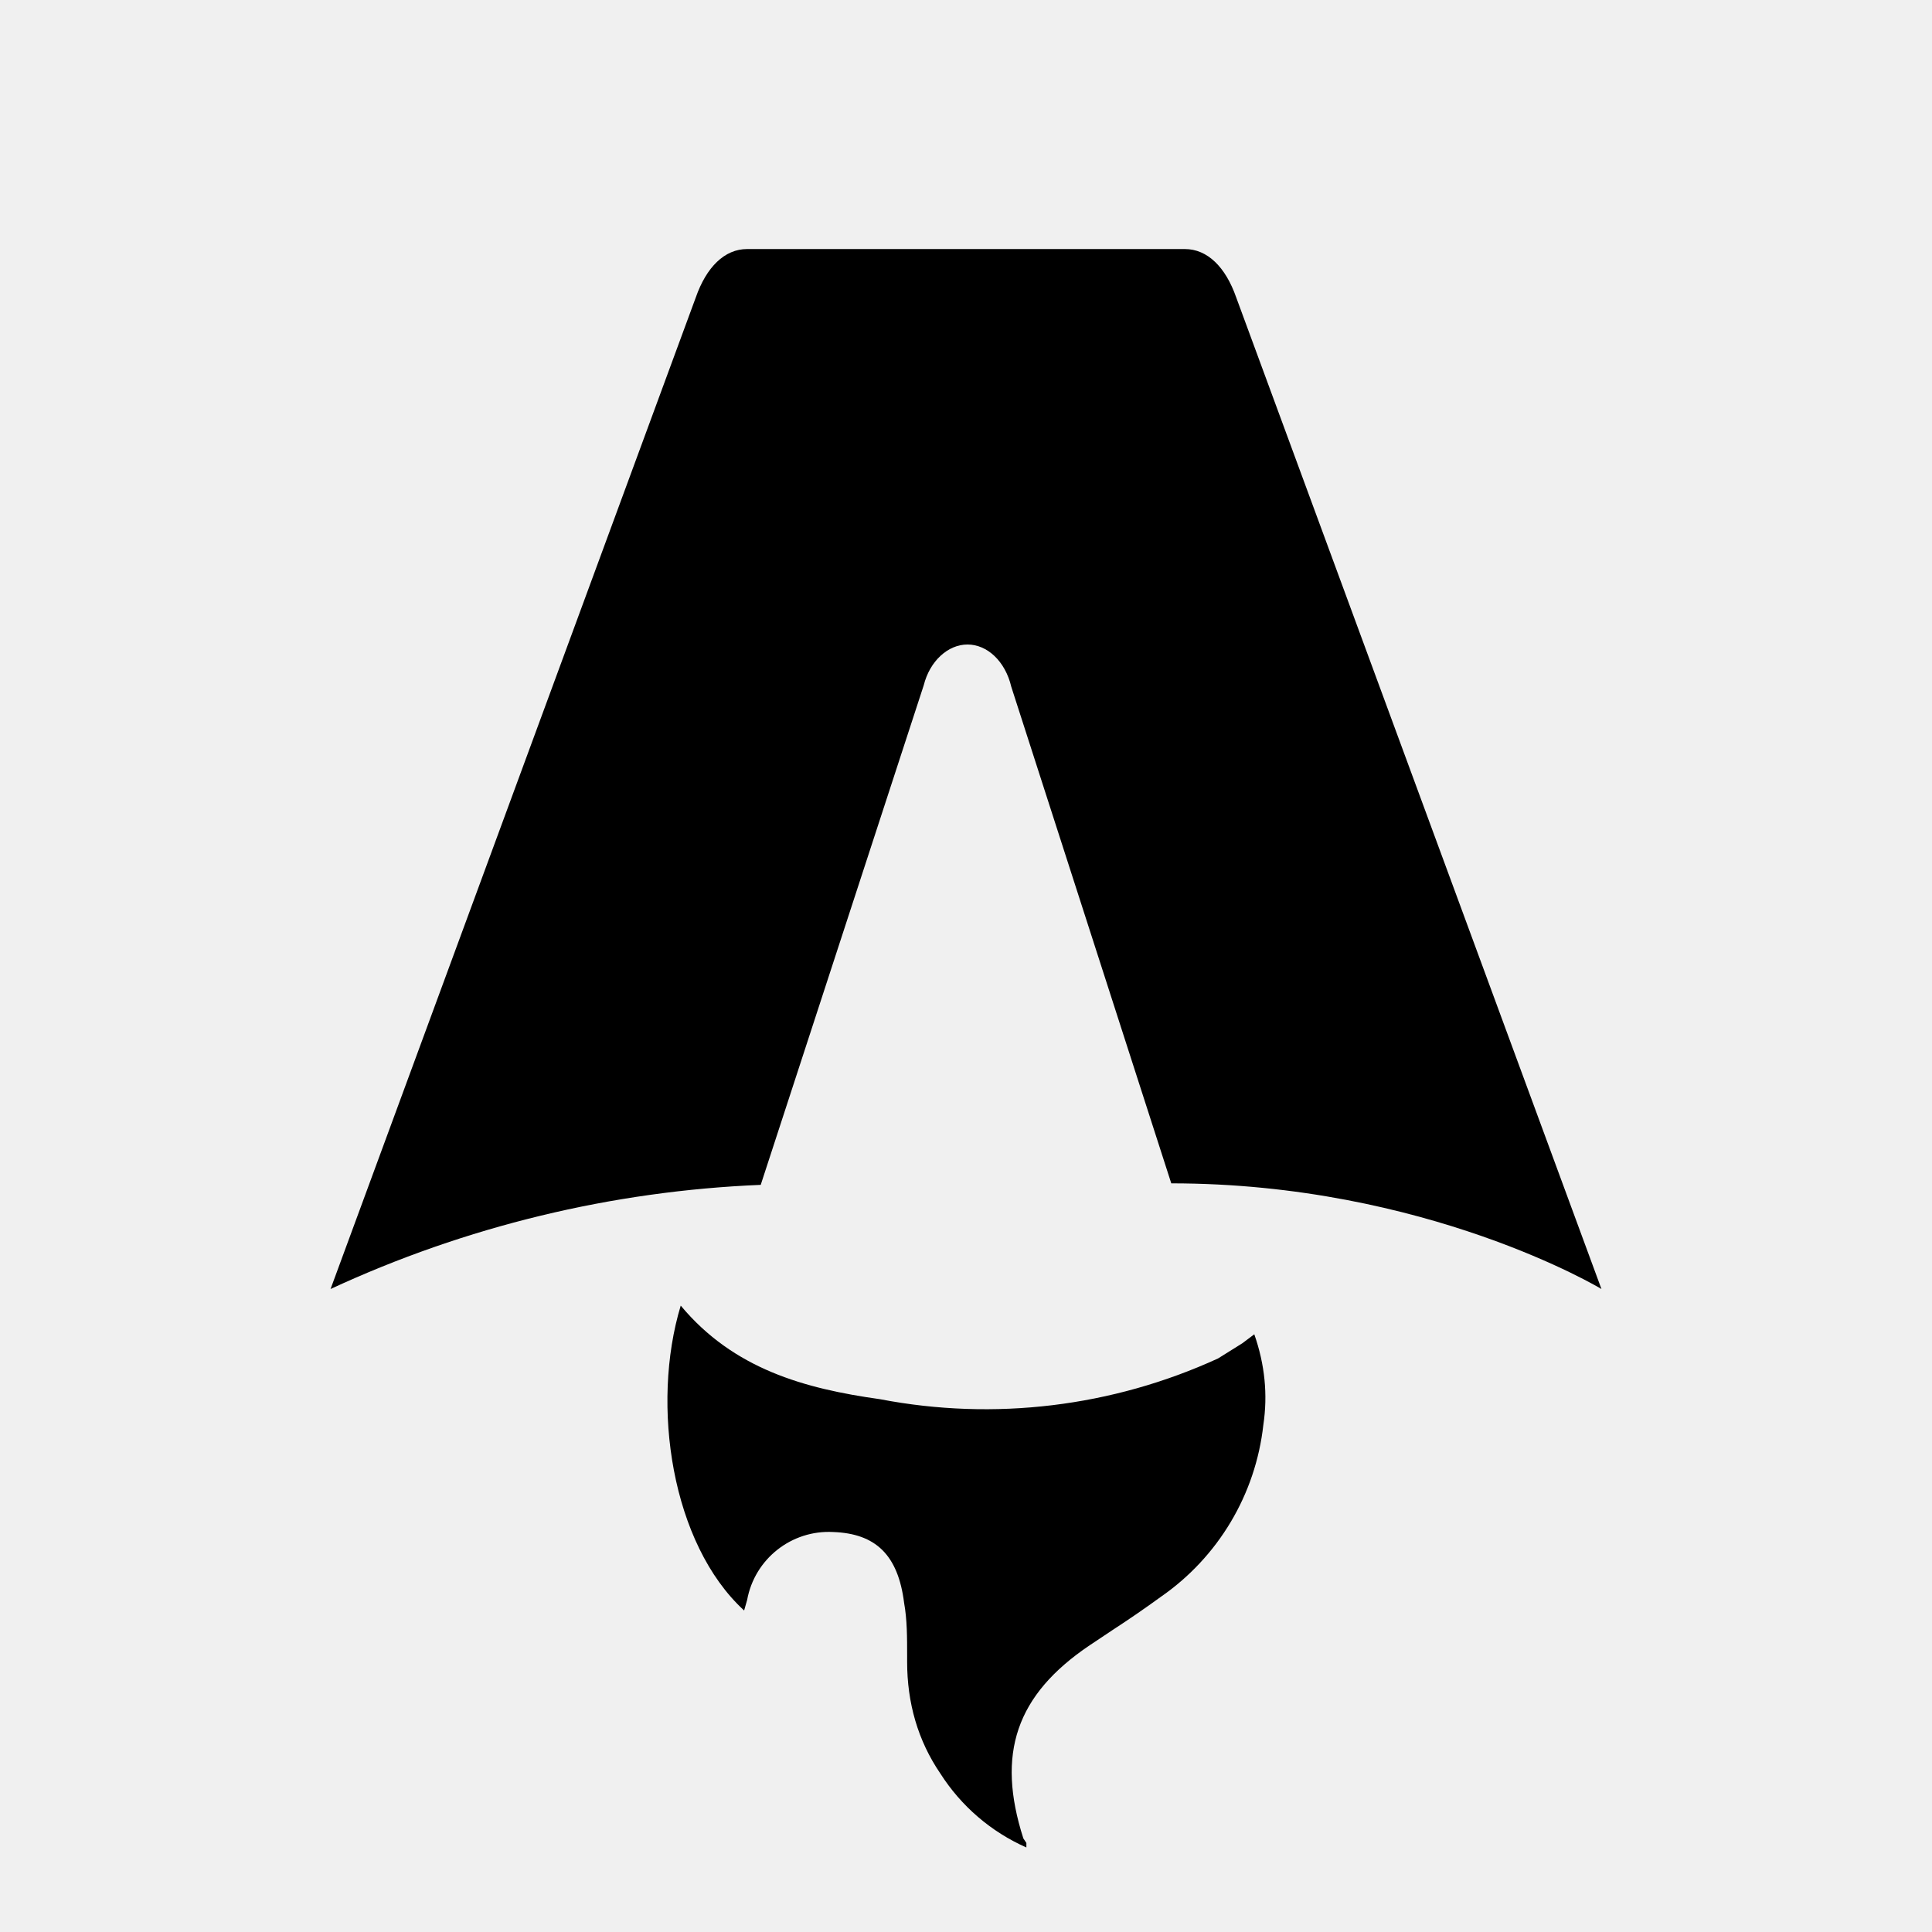
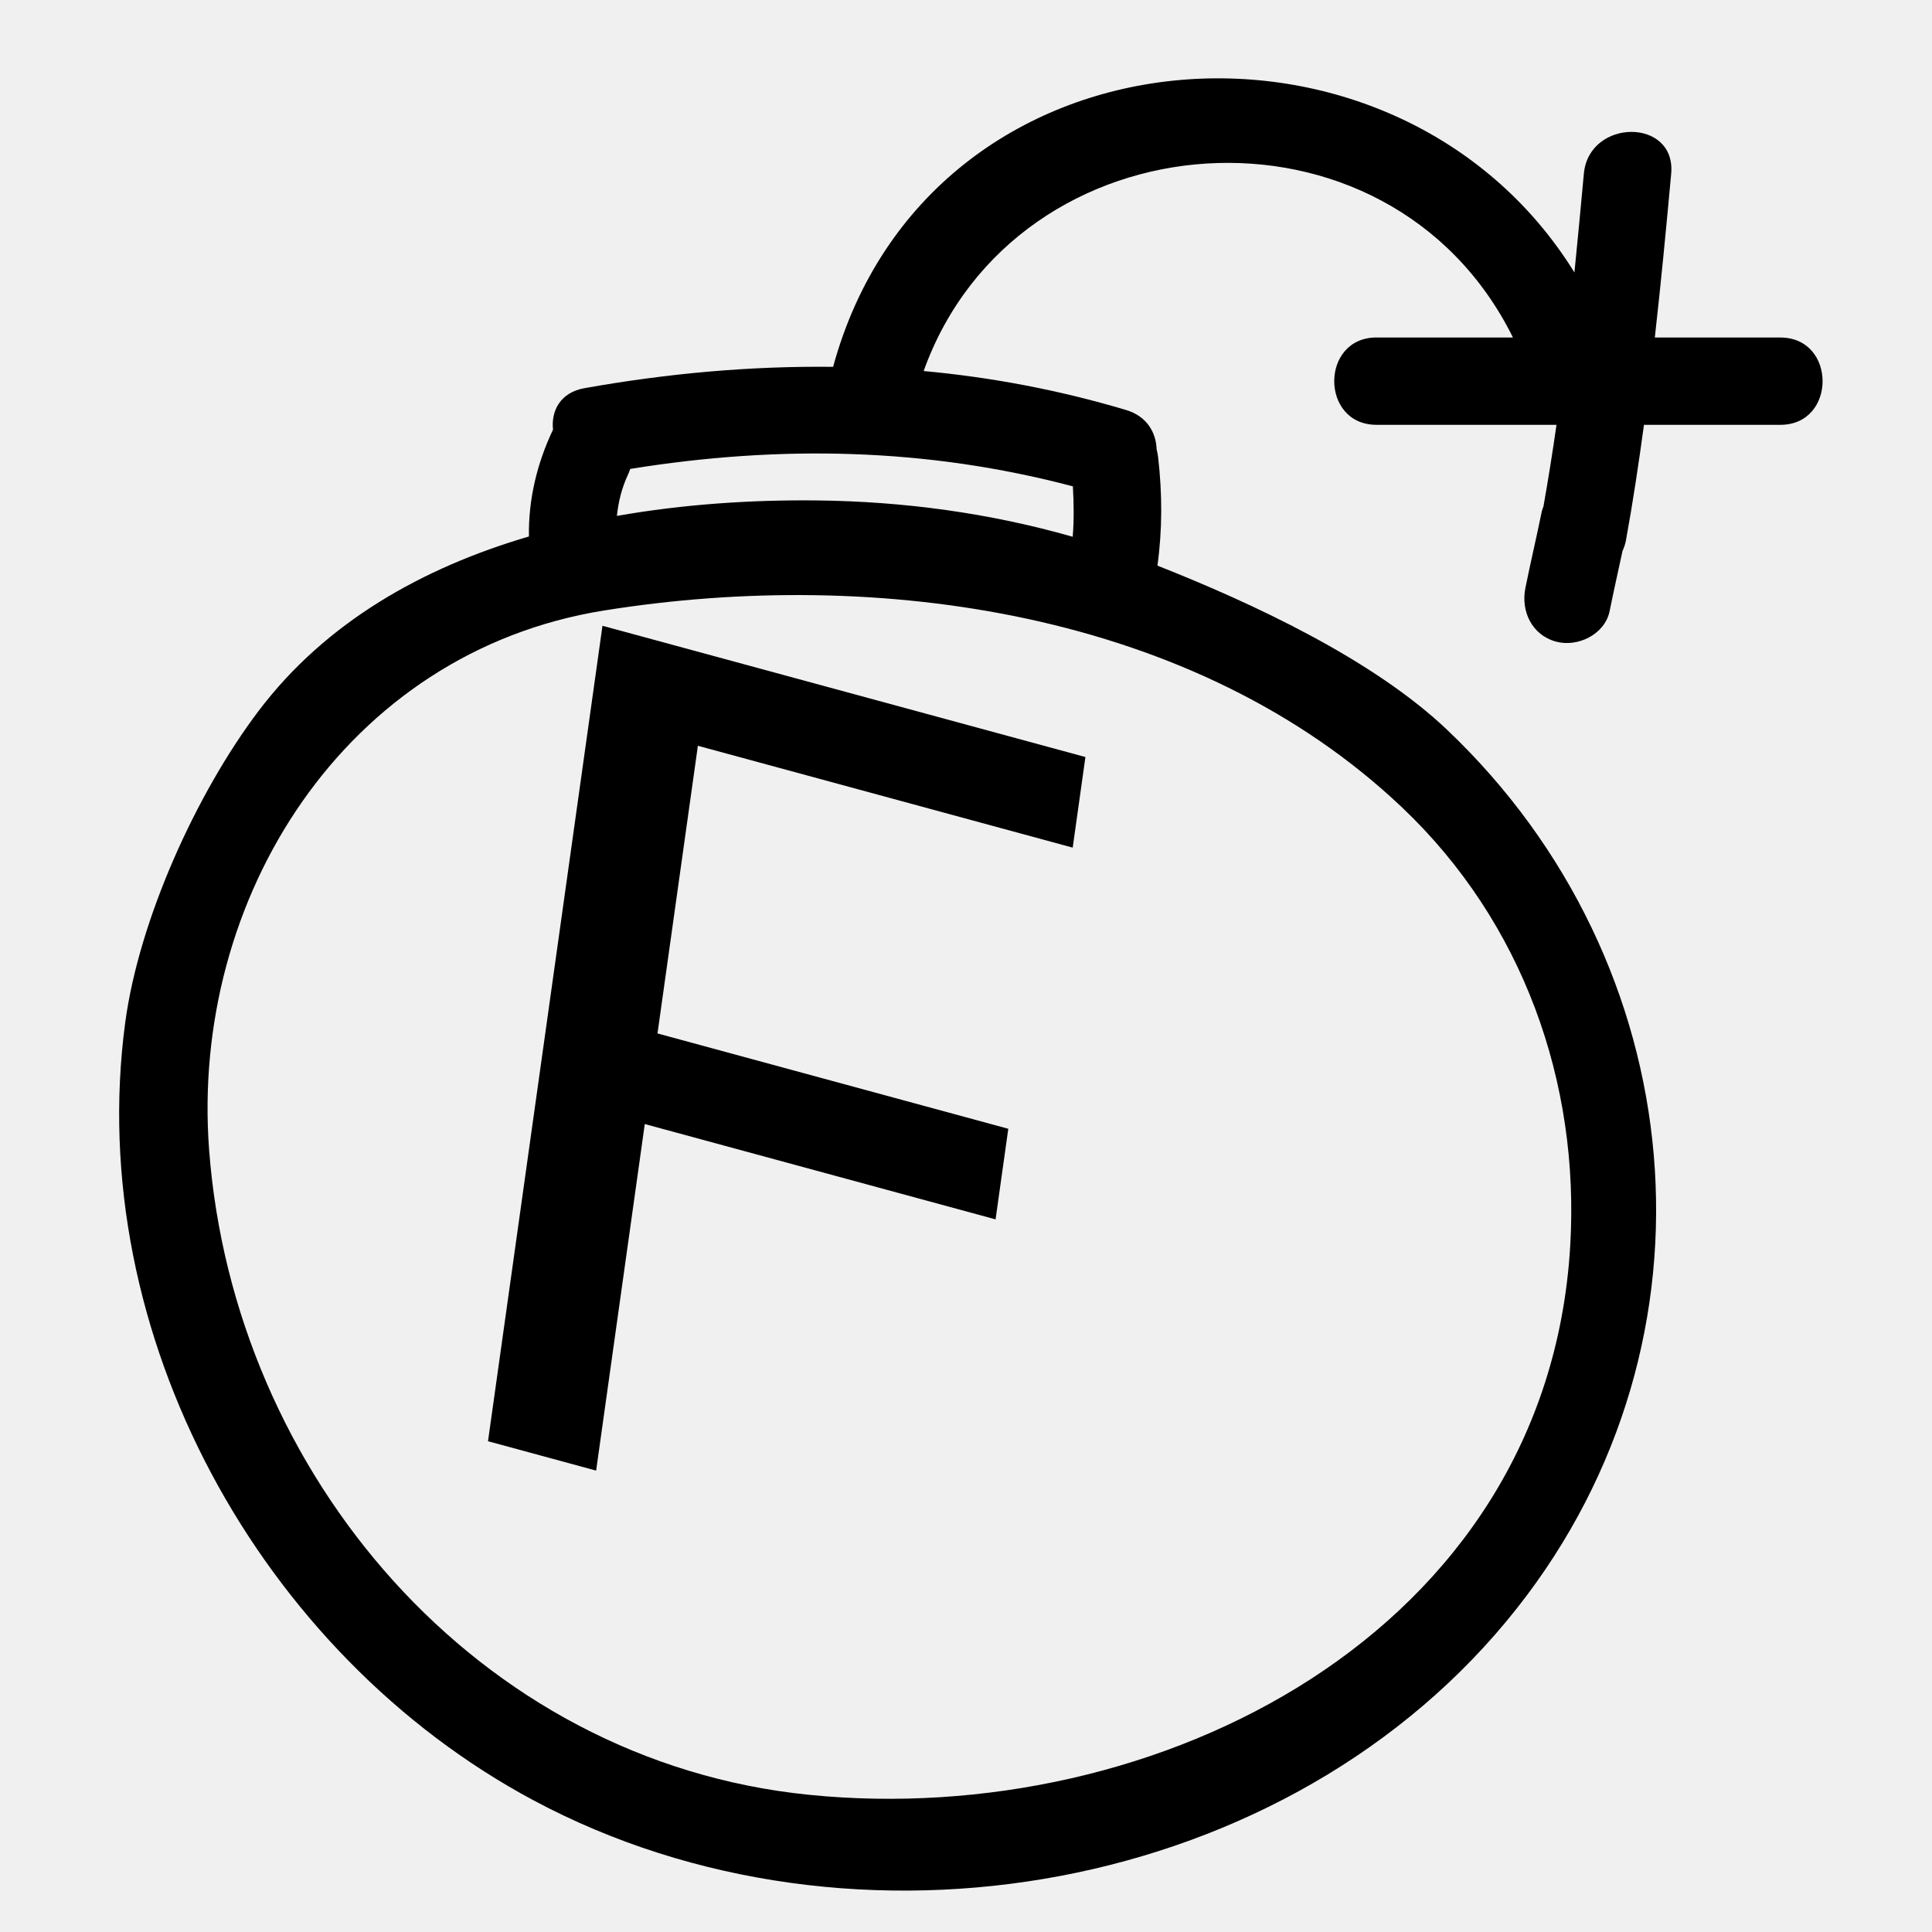
- <svg xmlns="http://www.w3.org/2000/svg" fill="none" viewBox="0 0 128 128">
-   <path d="M50.4 78.5a75.1 75.1 0 0 0-28.5 6.9l24.2-65.7c.7-2 1.9-3.2 3.4-3.2h29c1.5 0 2.7 1.2 3.4 3.2l24.2 65.7s-11.6-7-28.5-7L67 45.5c-.4-1.7-1.6-2.8-2.9-2.8-1.3 0-2.5 1.1-2.9 2.7L50.4 78.5Zm-1.1 28.2Zm-4.2-20.2c-2 6.6-.6 15.8 4.2 20.2a17.5 17.5 0 0 1 .2-.7 5.5 5.5 0 0 1 5.7-4.5c2.8.1 4.3 1.5 4.7 4.7.2 1.1.2 2.3.2 3.5v.4c0 2.7.7 5.2 2.2 7.4a13 13 0 0 0 5.7 4.9v-.3l-.2-.3c-1.8-5.6-.5-9.5 4.4-12.8l1.5-1a73 73 0 0 0 3.2-2.2 16 16 0 0 0 6.8-11.4c.3-2 .1-4-.6-6l-.8.6-1.6 1a37 37 0 0 1-22.4 2.7c-5-.7-9.7-2-13.2-6.2Z" />
-   <style>
-         path { fill: #000; }
-         @media (prefers-color-scheme: dark) {
-             path { fill: #FFF; }
-         }
-     </style>
+ <svg xmlns="http://www.w3.org/2000/svg" width="48" height="48" viewBox="0 0 12.7 12.7" version="1.1" id="svg1" xml:space="preserve">
+   <defs id="defs1">
+ 		
+ 		
+ 	</defs>
+   <g id="layer1">
+     <g style="fill:#000000" id="g1" transform="matrix(0.02446415,0,0,0.02446415,0.4255038,0.5149315)">
+       <g id="g3">
+         <path d="m 460.985,69.644 h -33.728 c 1.645,-14.645 3.057,-29.312 4.392,-43.996 1.376,-15.077 -22.104,-14.939 -23.465,0 -0.808,8.843 -1.641,17.679 -2.529,26.507 -47.844,-77.233 -173.488,-68.616 -199.196,25.365 -22.167,-0.249 -44.445,1.742 -66.838,5.741 -6.513,1.166 -8.965,6.147 -8.419,11.164 -0.015,0.038 -0.043,0.059 -0.059,0.094 -4.304,9.11 -6.556,18.679 -6.416,28.584 -28.479,8.366 -54.562,22.937 -72.688,46.943 -16.696,22.117 -32.103,56.096 -35.795,83.726 -11.164,83.649 36.36,169.695 109.747,208.943 85.996,45.991 203.546,25.323 264.237,-51.653 57.087,-72.382 47.195,-173.4 -18.829,-236.055 -19.967,-18.949 -52.161,-33.944 -77.789,-44.072 1.325,-9.615 1.315,-19.261 0.192,-29.036 -0.086,-0.756 -0.229,-1.493 -0.411,-2.211 -0.142,-4.52 -2.625,-8.907 -8.206,-10.57 C 267.128,83.73 248.999,80.328 230.792,78.645 255.602,9.429 355.744,2.2 389.132,69.633 h -36.668 c -15.133,0 -15.133,23.465 0,23.465 h 48.373 c -1.041,7.333 -2.22,14.65 -3.509,21.955 -0.163,0.437 -0.351,0.858 -0.447,1.325 -1.392,6.857 -3.012,13.67 -4.397,20.535 -1.27,6.259 1.722,12.652 8.19,14.434 5.845,1.607 13.162,-1.924 14.438,-8.196 1.091,-5.393 2.305,-10.758 3.457,-16.135 0.401,-0.874 0.742,-1.826 0.939,-2.927 1.879,-10.296 3.418,-20.632 4.835,-30.986 h 36.652 c 15.122,0.006 15.122,-23.459 -0.01,-23.459 z M 359.359,195.925 c 32.383,30.732 47.799,73.811 45.159,117.923 C 398.287,417.779 293.34,470.666 199.936,461.21 110.77,452.193 45.394,374.978 38.8,287.977 33.674,220.356 75.354,154.122 144.94,142.988 c 73.483,-11.759 158.836,0.202 214.419,52.937 z m -88.467,-86.29 c 0.248,4.53 0.319,9.046 -0.046,13.545 -22.265,-6.36 -45.382,-9.501 -68.594,-9.76 -17.46,-0.198 -35.843,0.978 -53.887,4.159 0.401,-3.832 1.328,-7.597 3.037,-11.214 0.218,-0.465 0.371,-0.942 0.541,-1.415 40.143,-6.469 79.635,-5.71 118.949,4.685 z" id="path1" />
+       </g>
+     </g>
+     <text xml:space="preserve" style="font-size:7.879px;font-family:'Goudy Old Style';-inkscape-font-specification:'Goudy Old Style, Normal';fill:#000000;stroke-width:0.739" x="3.559" y="8.695" id="text5" transform="matrix(1.010836,0.2746955,-0.1337675,0.9529289,0,0)">
+       <tspan id="tspan5" style="font-style:normal;font-variant:normal;font-weight:normal;font-stretch:normal;font-family:'Old English Text MT';-inkscape-font-specification:'Old English Text MT';stroke-width:0.739" x="3.559" y="8.695">F</tspan>
+     </text>
+   </g>
</svg>
